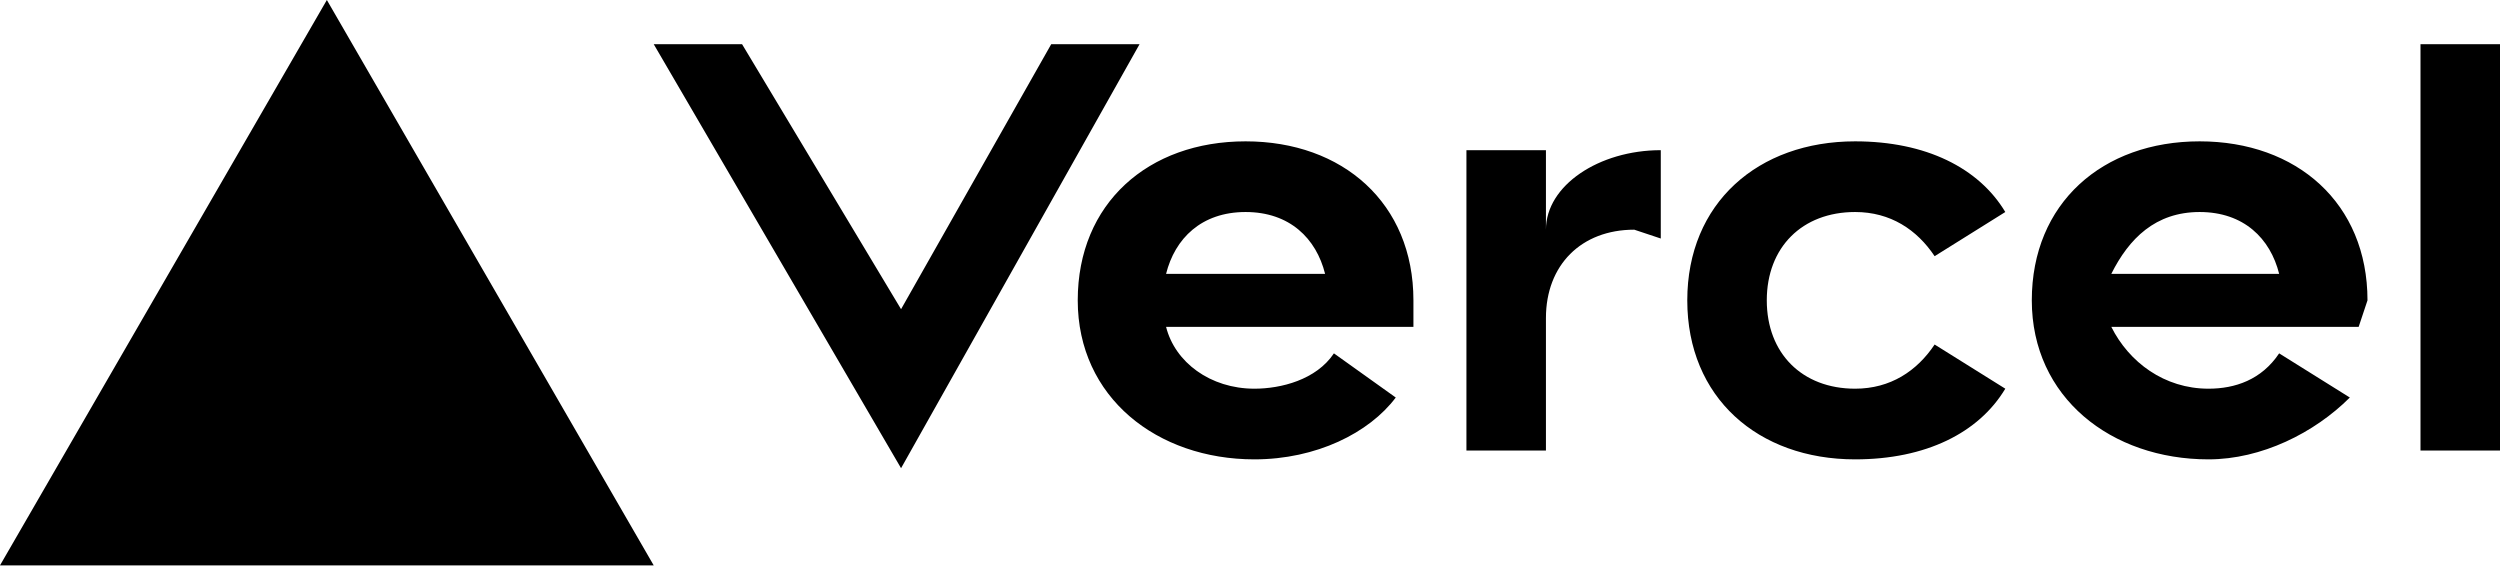
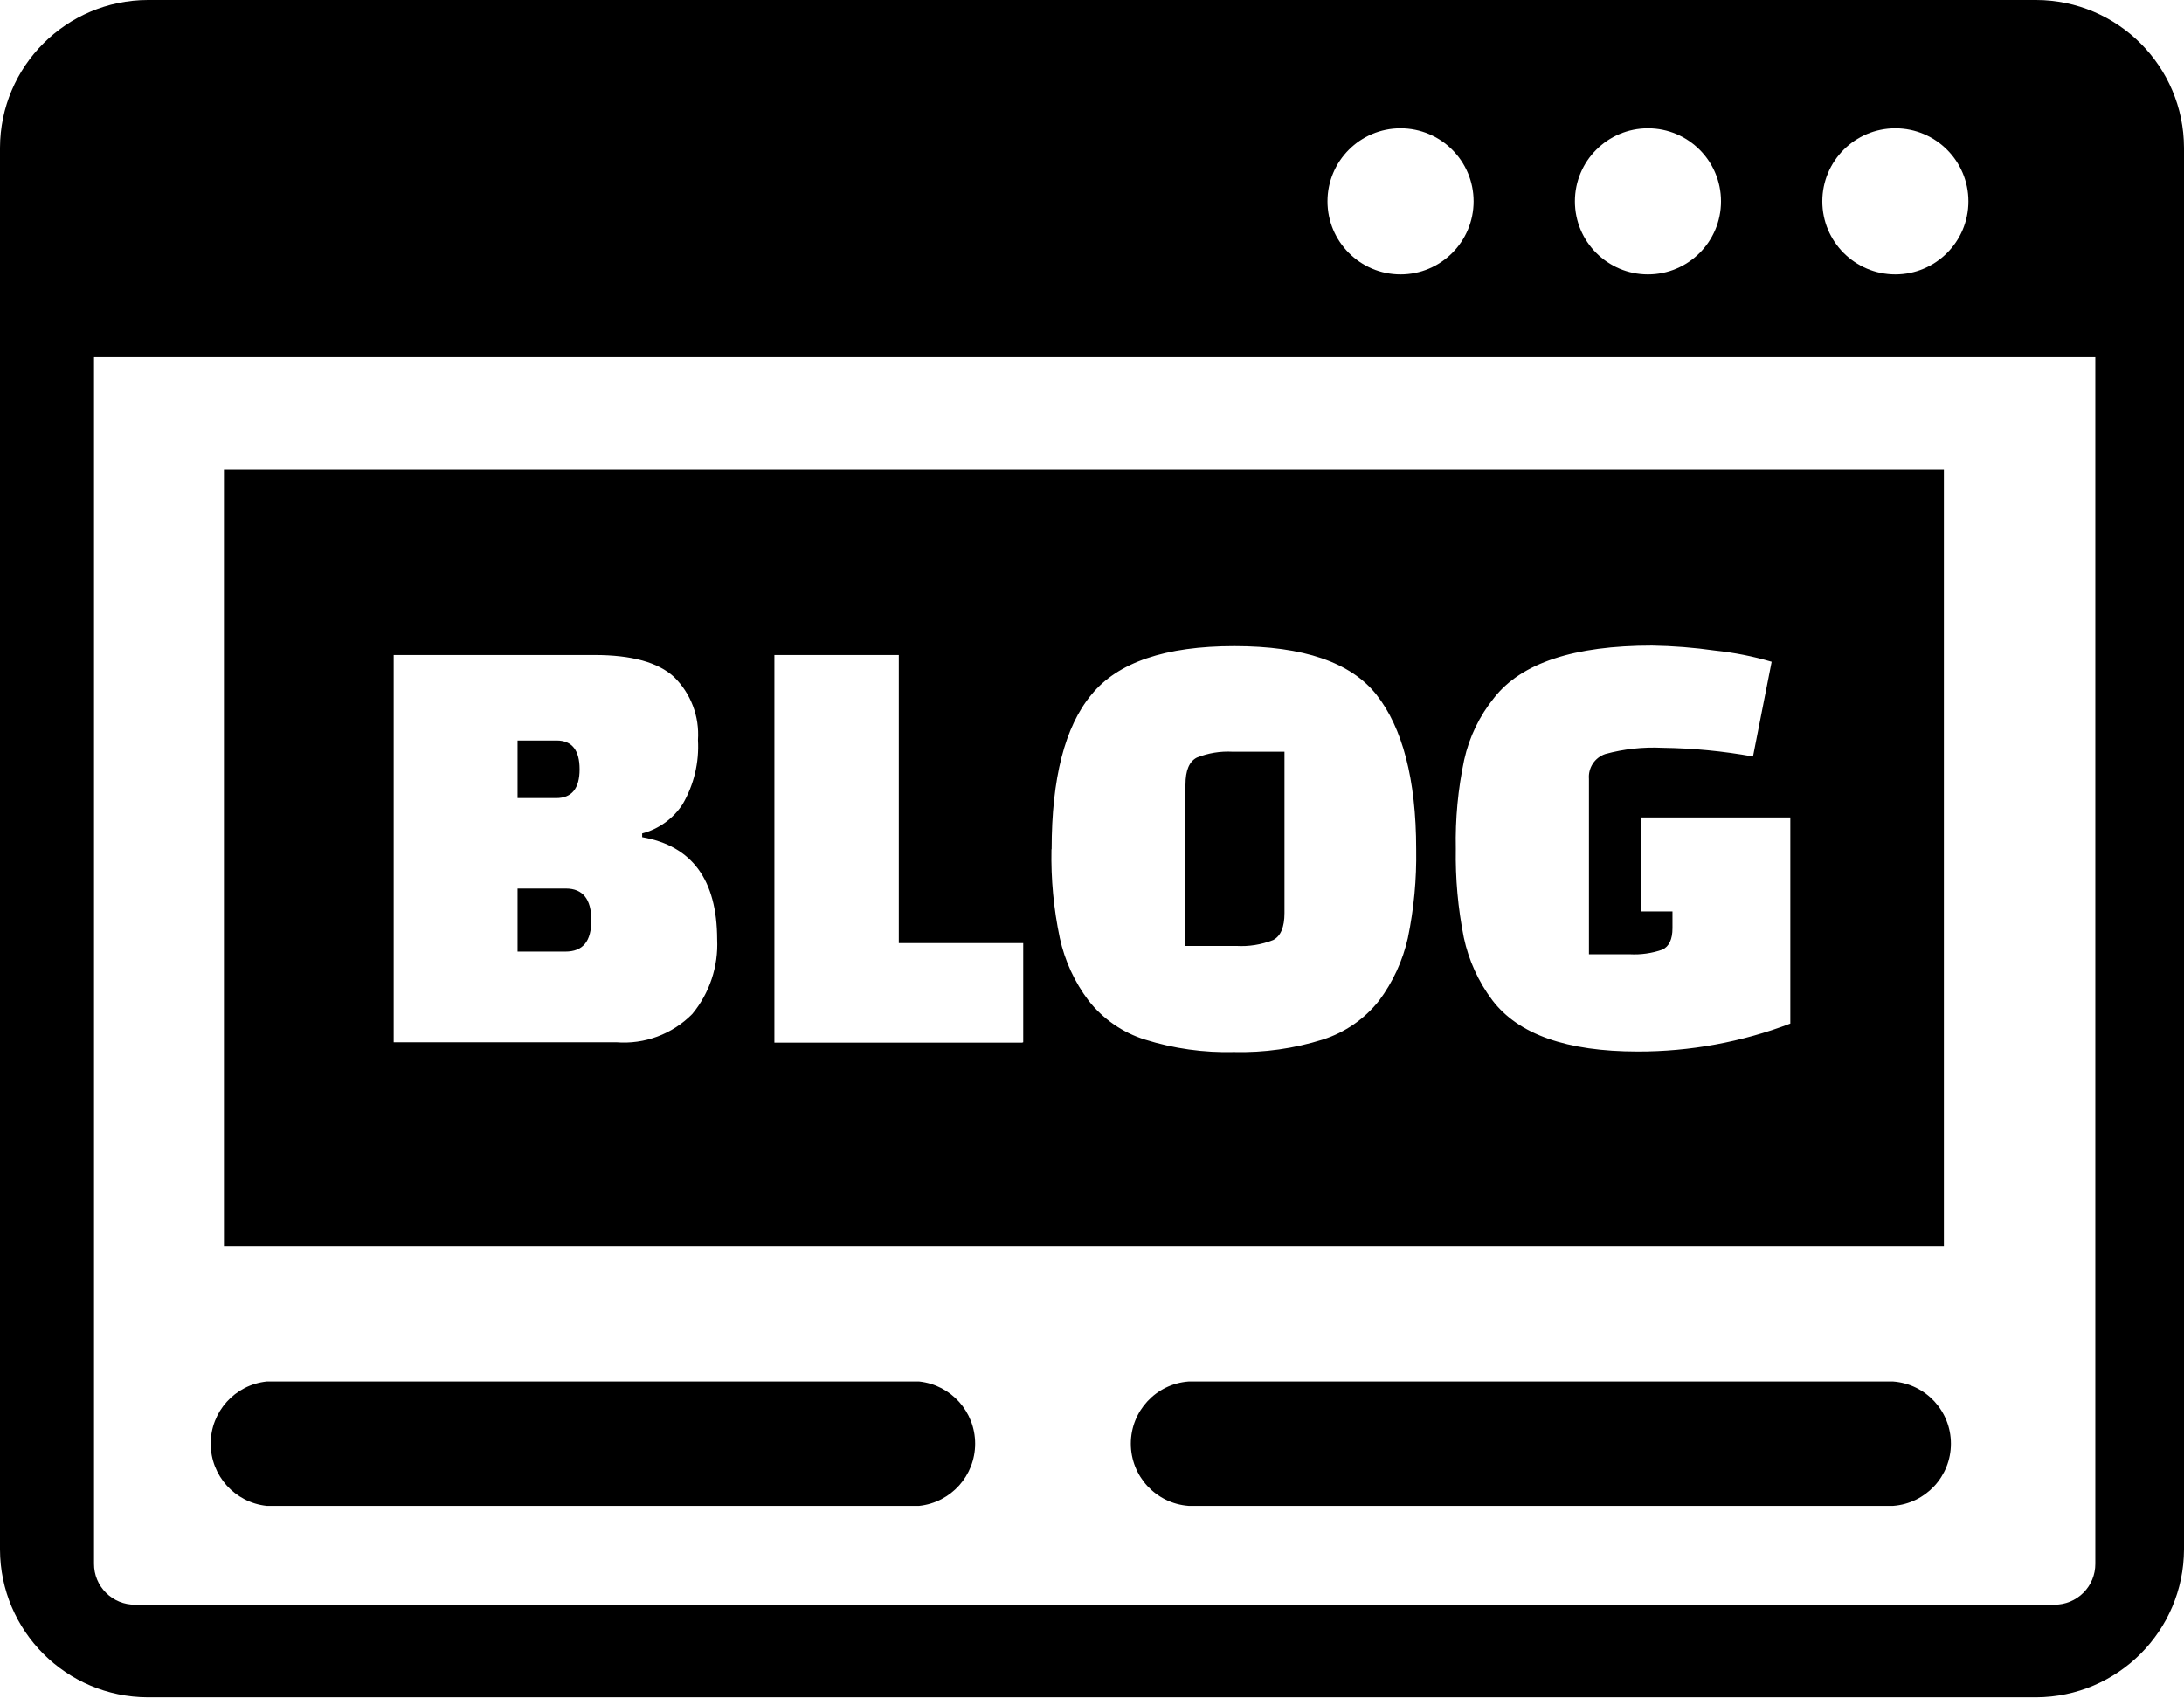
- <svg xmlns="http://www.w3.org/2000/svg" fill="none" viewBox="0 0 283 64">
-   <path fill="black" d="M141 16c-11 0-19 7-19 18s9 18 20 18c7 0 13-3 16-7l-7-5c-2 3-6 4-9 4-5 0-9-3-10-7h28v-3c0-11-8-18-19-18zm-9 15c1-4 4-7 9-7s8 3 9 7h-18zm117-15c-11 0-19 7-19 18s9 18 20 18c6 0 12-3 16-7l-8-5c-2 3-5 4-8 4-5 0-9-3-11-7h28l1-3c0-11-8-18-19-18zm-10 15c2-4 5-7 10-7s8 3 9 7h-19zm-39 3c0 6 4 10 10 10 4 0 7-2 9-5l8 5c-3 5-9 8-17 8-11 0-19-7-19-18s8-18 19-18c8 0 14 3 17 8l-8 5c-2-3-5-5-9-5-6 0-10 4-10 10zm83-29v46h-9V5h9zM37 0l37 64H0L37 0zm92 5-27 48L74 5h10l18 30 17-30h10zm59 12v10l-3-1c-6 0-10 4-10 10v15h-9V17h9v9c0-5 6-9 13-9z" />
+ <svg xmlns="http://www.w3.org/2000/svg" viewBox="0 0 122.88 95.51">
+   <defs>
+     <style>.cls-1{fill-rule:evenodd;}</style>
+   </defs>
+   <path class="cls-1" d="M12.6,26.42h96.77V70.15H12.6V26.42Zm9.55,32.23V36.86h11.3q3.13,0,4.47,1.23a4.53,4.53,0,0,1,1.35,3.55,6.44,6.44,0,0,1-.86,3.61,3.9,3.9,0,0,1-2.28,1.65v.21q4.21.73,4.22,5.75a6.14,6.14,0,0,1-1.4,4.2,5.4,5.4,0,0,1-4.28,1.59ZM31.84,50H29.12v3.55h2.69c1,0,1.46-.59,1.46-1.77S32.79,50,31.84,50Zm-.52-8.33h-2.2v3.24h2.17q1.32,0,1.32-1.62t-1.29-1.62Zm26.19,17H43.57V36.86h7V53.07h7v5.58Zm1.66-10.88q0-6,2.23-8.69c1.48-1.83,4.17-2.74,8.05-2.74s6.56.91,8,2.74,2.23,4.72,2.23,8.69a22.66,22.66,0,0,1-.47,5,9.33,9.33,0,0,1-1.62,3.52,6.58,6.58,0,0,1-3.17,2.19,15.46,15.46,0,0,1-5,.7,15.41,15.41,0,0,1-5-.7,6.49,6.49,0,0,1-3.17-2.19,9,9,0,0,1-1.62-3.52,22.07,22.07,0,0,1-.47-5Zm7.49-3.62v9.06h2.89a4.86,4.86,0,0,0,2.08-.33c.43-.22.64-.73.64-1.52V42.3H69.34a4.72,4.72,0,0,0-2,.33c-.43.22-.64.73-.64,1.52ZM94.1,52.23v-.94H92.33V46h8.4V57.6a24,24,0,0,1-8.58,1.57q-6,0-8.19-2.89a9,9,0,0,1-1.6-3.52,23.52,23.52,0,0,1-.45-5,22,22,0,0,1,.47-5,8.47,8.47,0,0,1,1.69-3.5q2.3-2.93,8.88-2.93a28.26,28.26,0,0,1,3.54.28,18,18,0,0,1,3.19.63l-1.05,5.33a30.75,30.75,0,0,0-5.1-.49,10.29,10.29,0,0,0-3.21.35,1.36,1.36,0,0,0-.92,1.4V53.7h2.3a4.78,4.78,0,0,0,1.83-.26c.38-.18.57-.58.57-1.21ZM8.32,0H114.56a8.34,8.34,0,0,1,8.32,8.32V87.19a8.35,8.35,0,0,1-8.32,8.32H8.32A8.34,8.34,0,0,1,0,87.19V8.32A8.34,8.34,0,0,1,8.32,0ZM118,20.1H5.29V88a2.29,2.29,0,0,0,2.3,2.3h108a2.29,2.29,0,0,0,2.3-2.3V20.1ZM106.64,7.22a4.11,4.11,0,1,1-4.11,4.11,4.11,4.11,0,0,1,4.11-4.11Zm-27.84,0a4.11,4.11,0,1,1-4.11,4.11A4.11,4.11,0,0,1,78.8,7.22Zm13.92,0a4.11,4.11,0,1,1-4.11,4.11,4.11,4.11,0,0,1,4.11-4.11ZM66.87,84.74a3.51,3.51,0,0,1,0-7h39.65a3.51,3.51,0,0,1,0,7ZM15,84.74a3.52,3.52,0,0,1,0-7H51.72a3.52,3.52,0,0,1,0,7Z" />
</svg>
